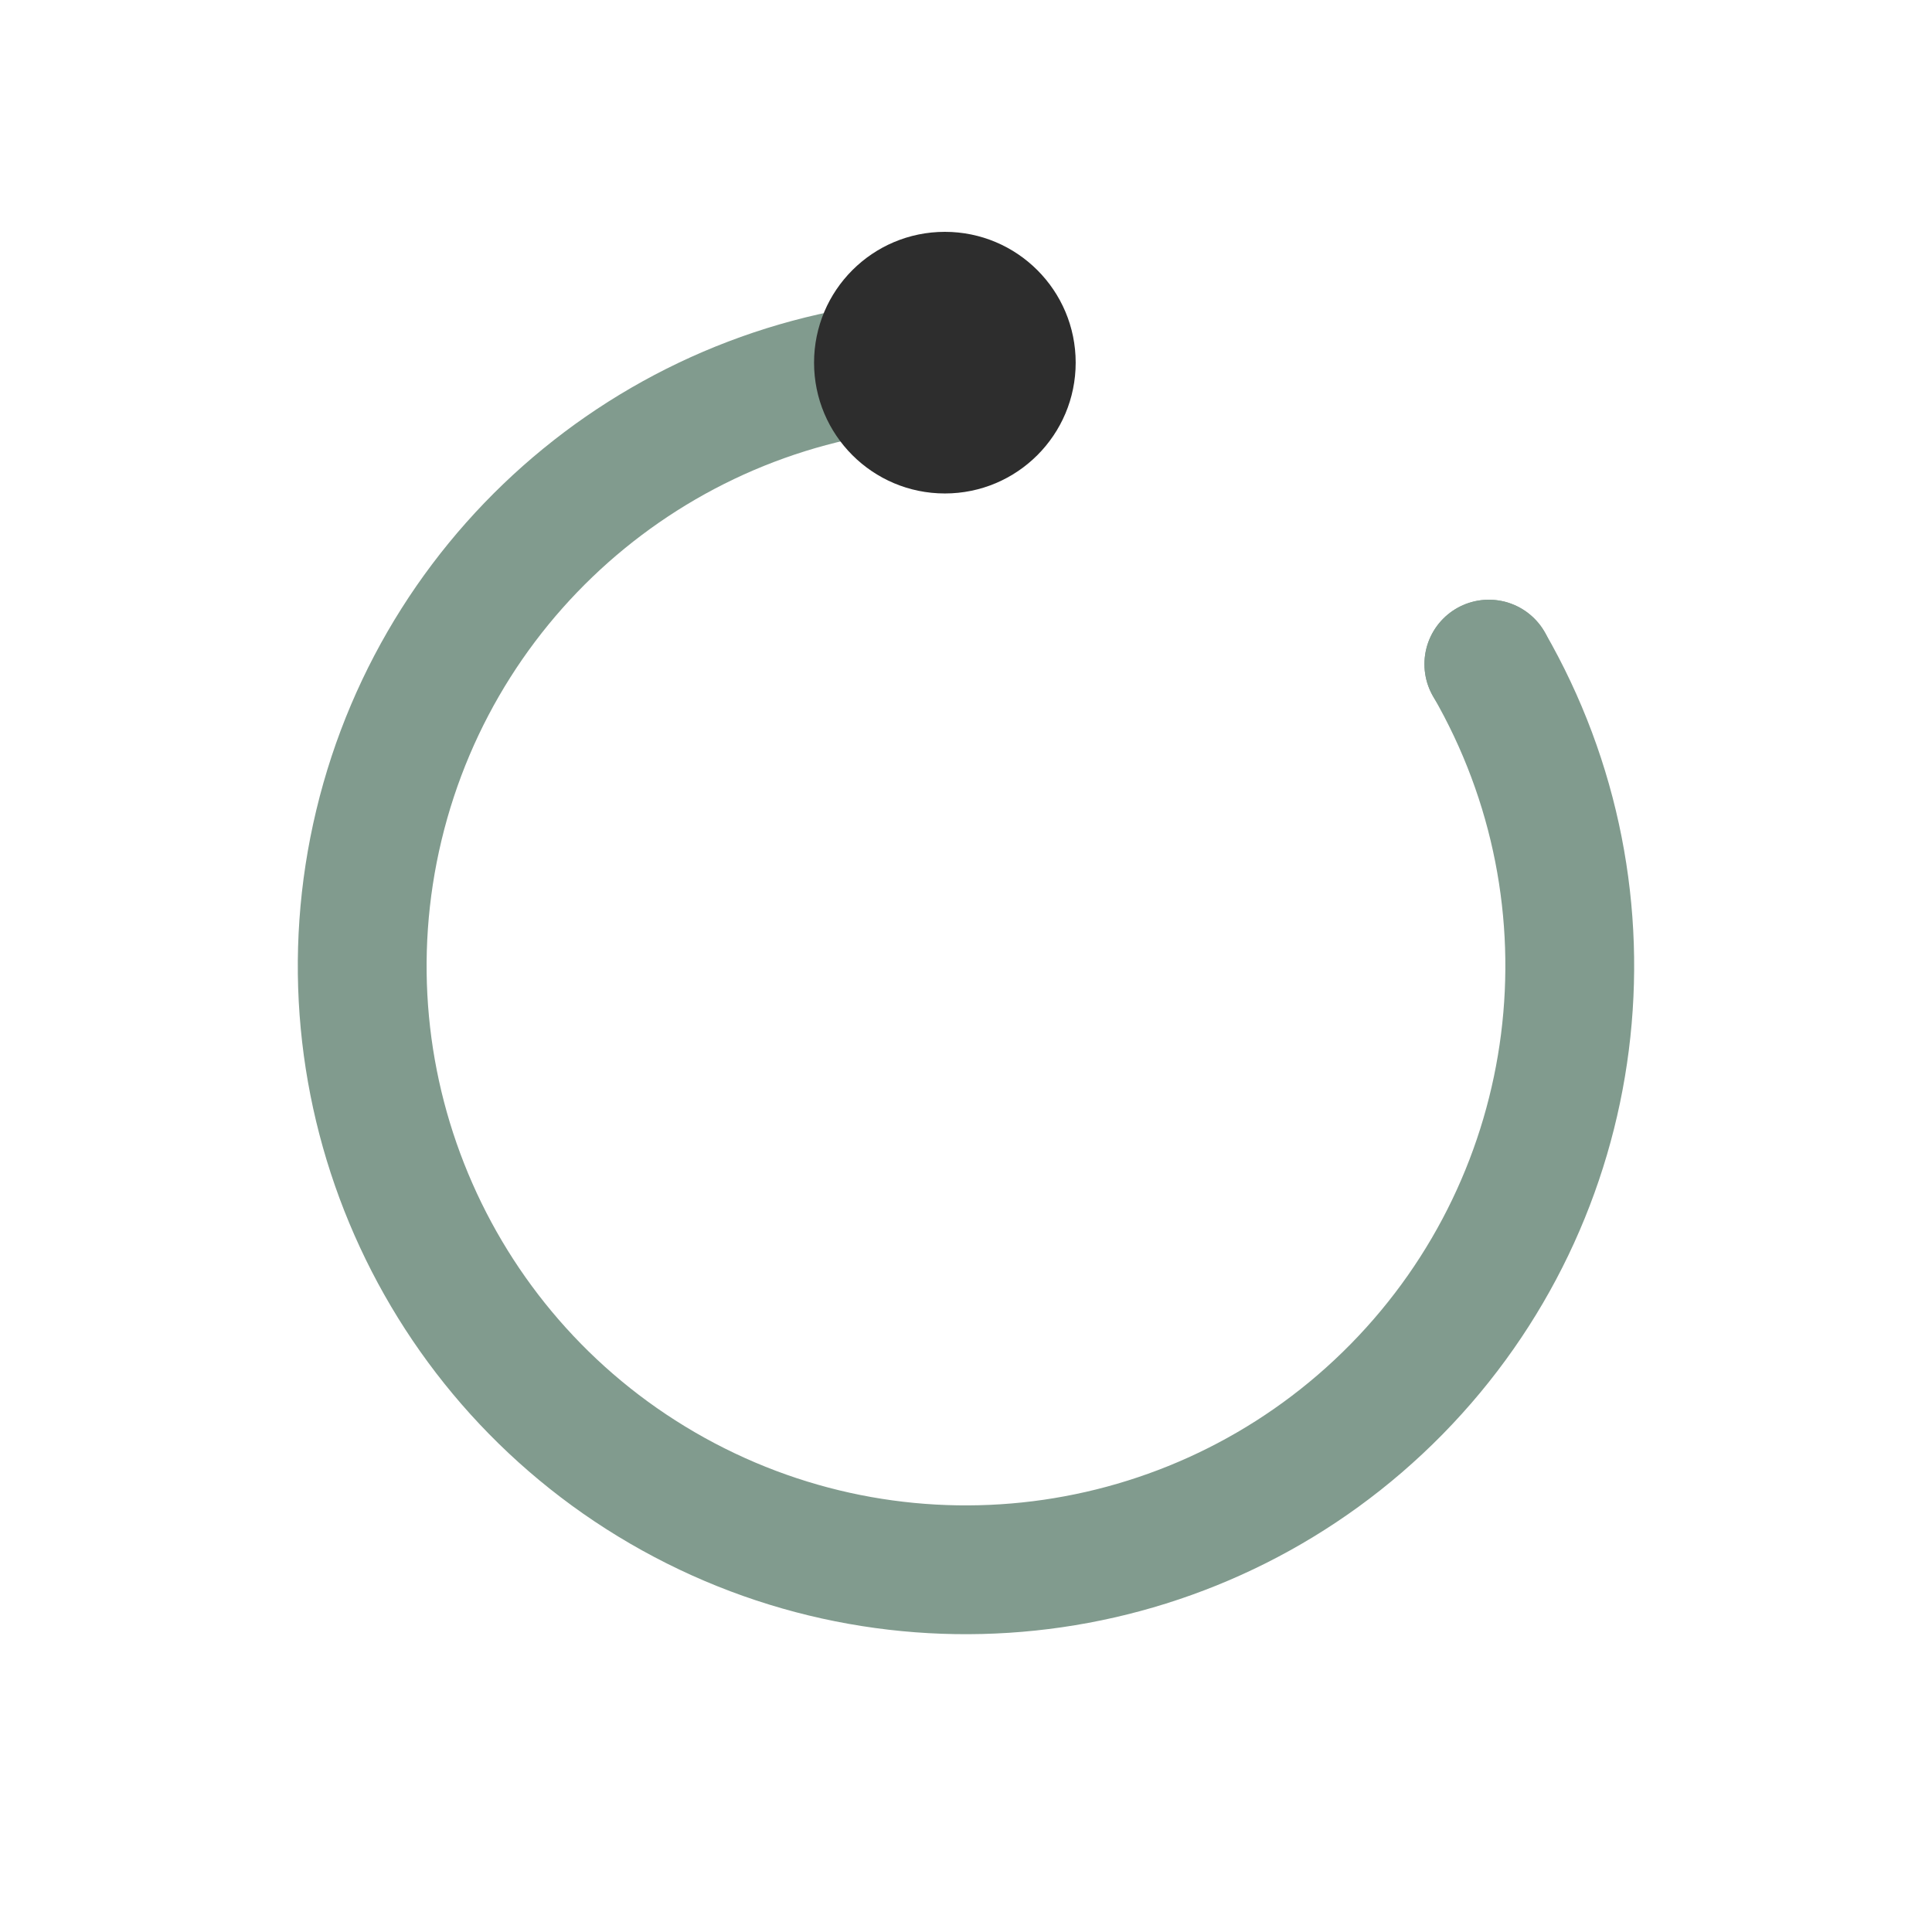
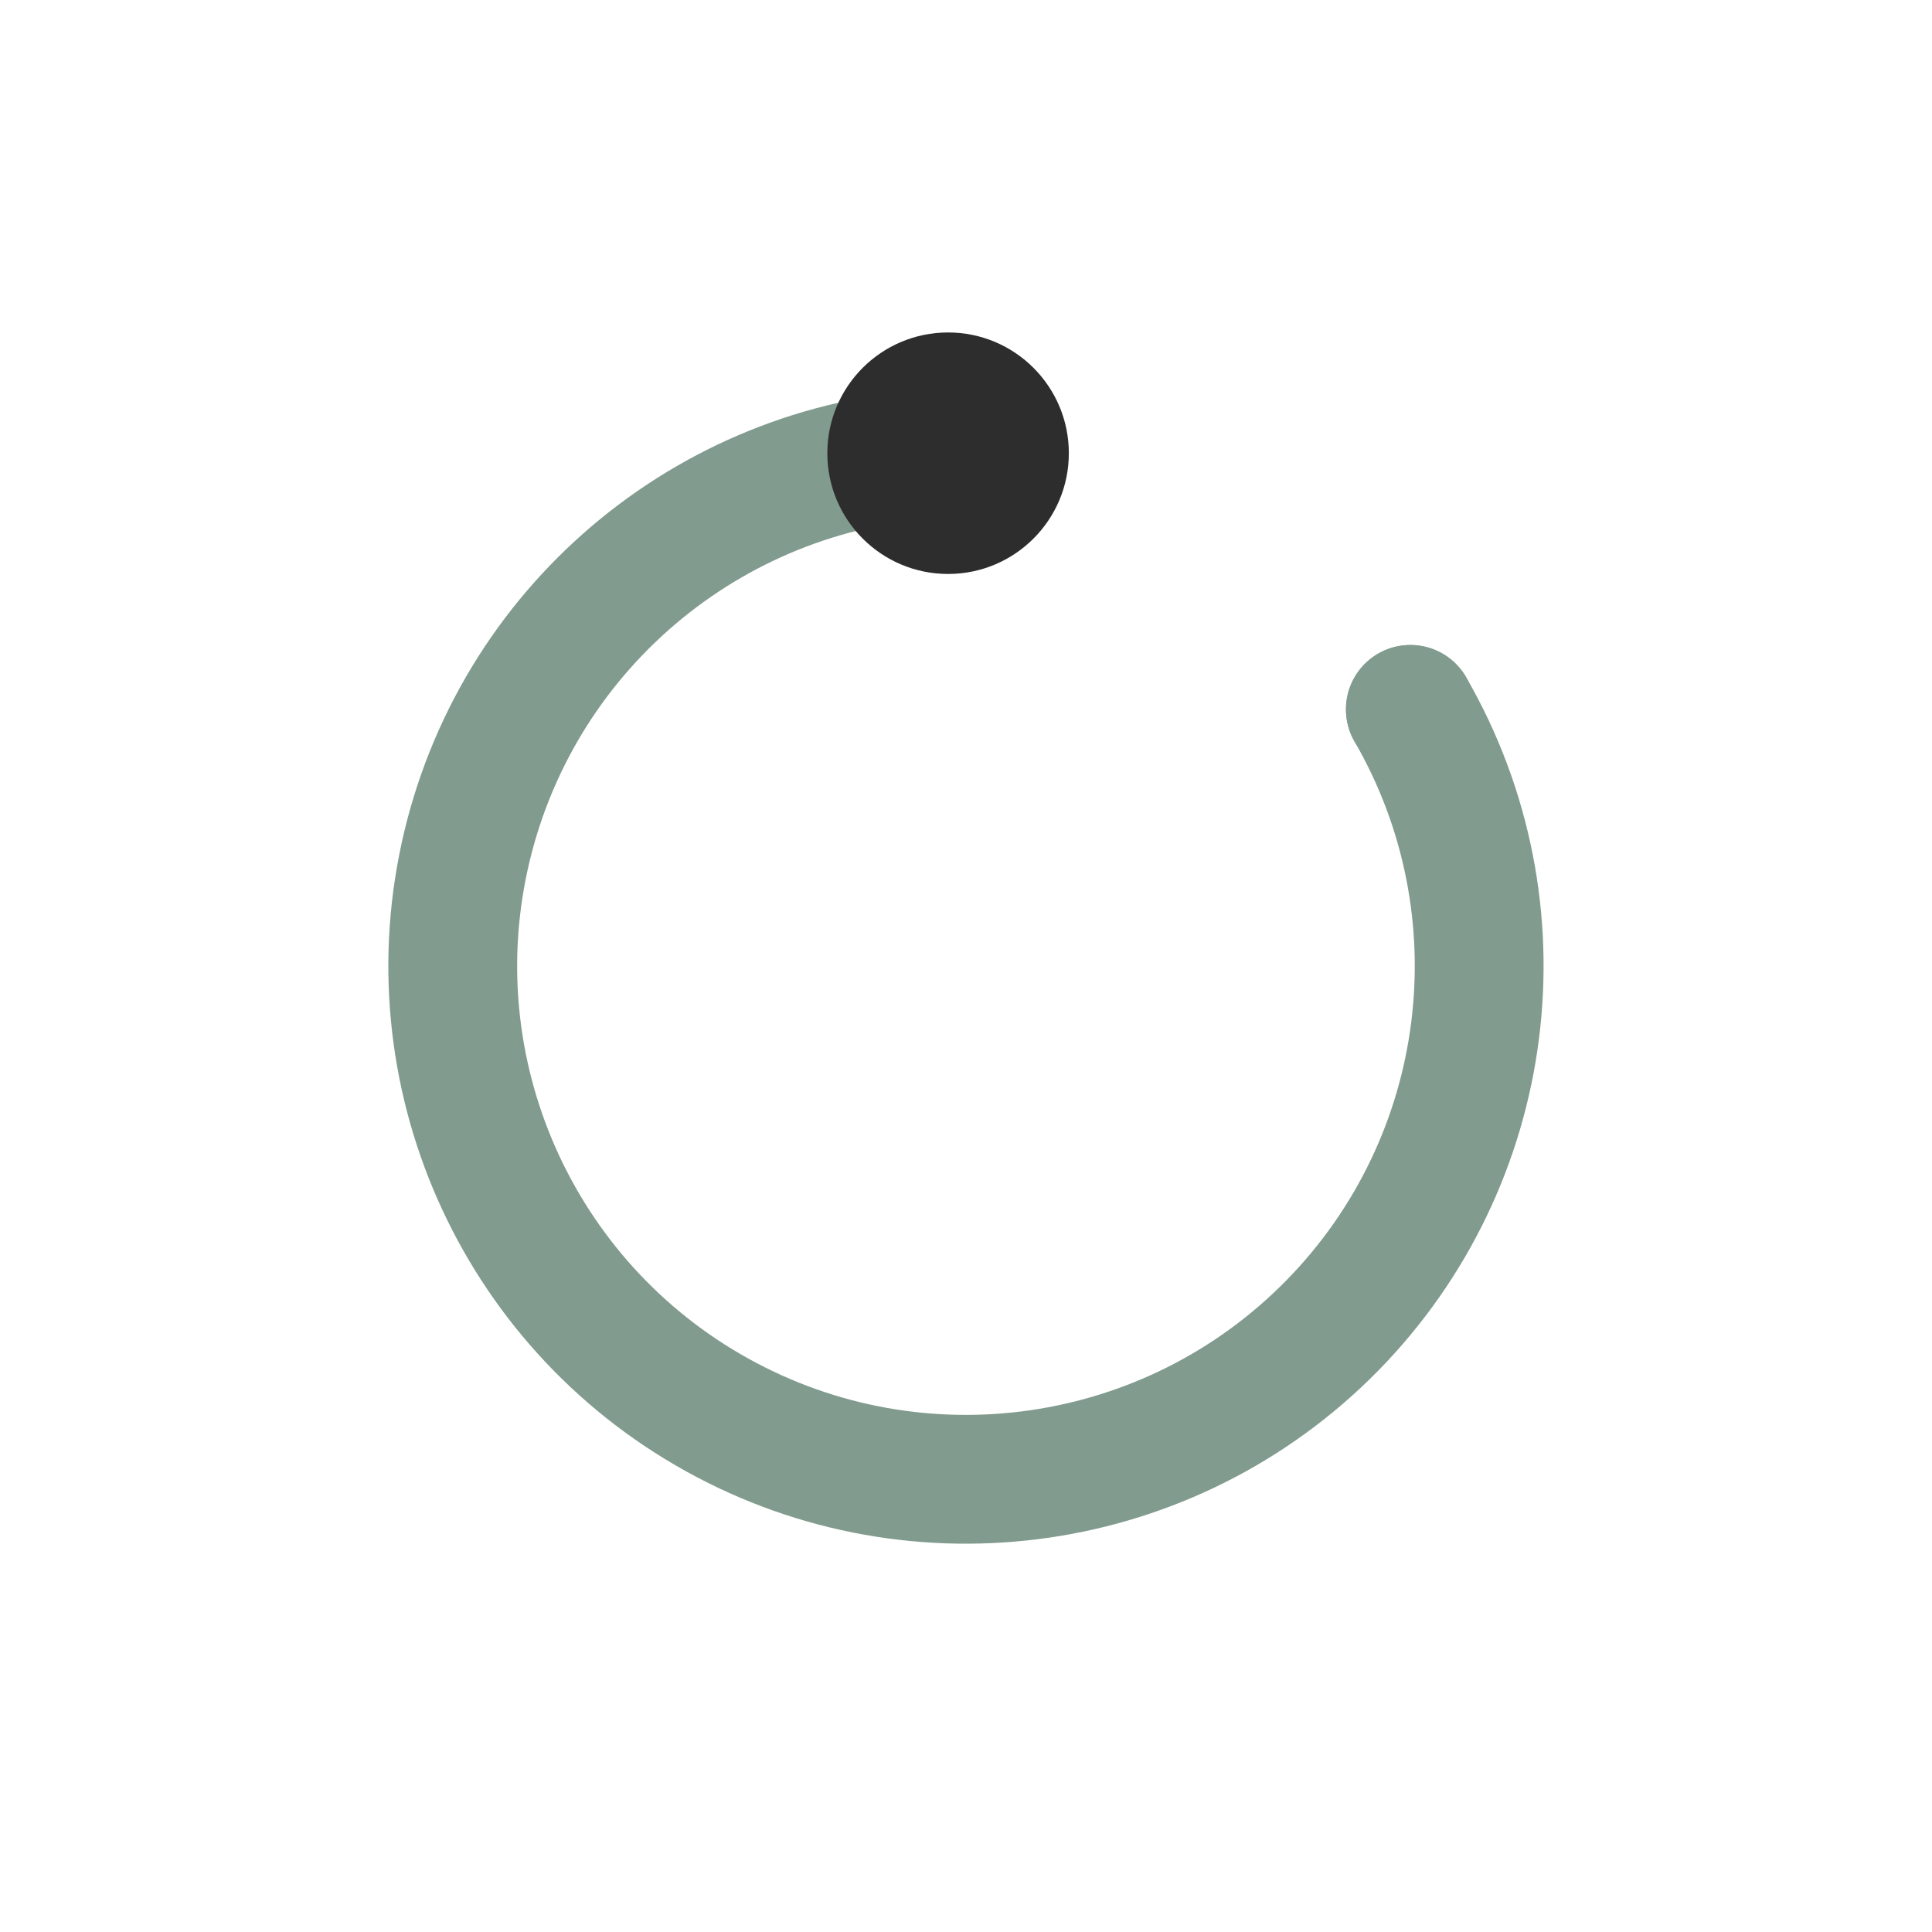
<svg xmlns="http://www.w3.org/2000/svg" viewBox="0 0 96 96" width="96" height="96" role="img" aria-label="ResetSelf">
-   <path d="M 73.98 33.00 A 30.00 30.00 0 1 1 46.95 18.02" stroke-width="6.40" stroke="#819B8E" fill="none" stroke-linecap="round" />
-   <circle cx="73.98" cy="33.00" r="3.20" fill="#819B8E" />
-   <circle cx="46.95" cy="18.02" r="6.50" fill="#2D2D2D" />
+   <path d="M 70.08 35.25 A 25.50 25.50 0 1 1 47.11 22.52" stroke-width="6.40" stroke="#819B8E" fill="none" stroke-linecap="round" />
+   <circle cx="70.08" cy="35.25" r="3.20" fill="#819B8E" />
+   <circle cx="47.11" cy="22.52" r="6.00" fill="#2D2D2D" />
</svg>
